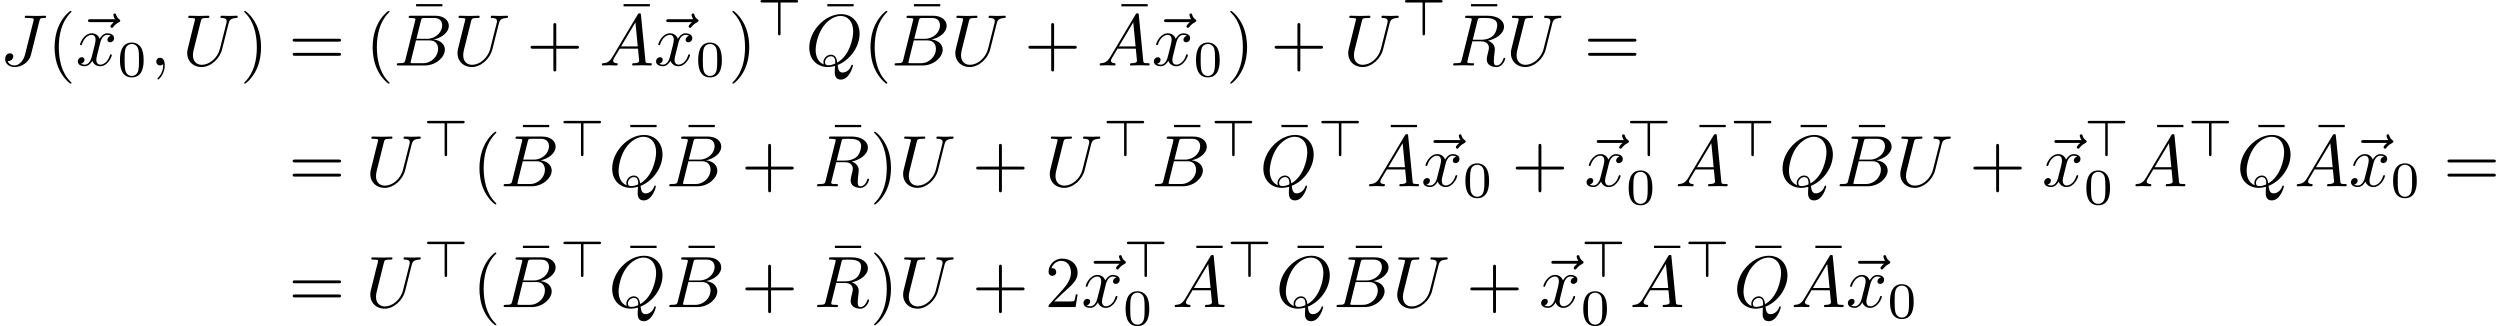
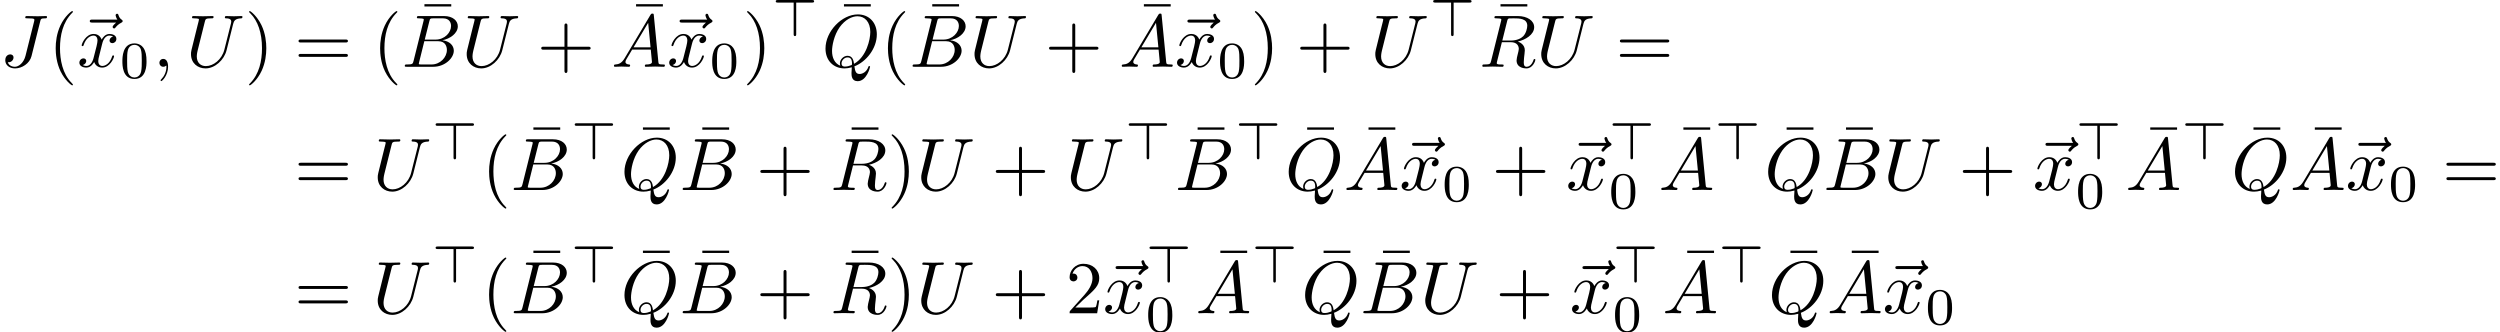
- <svg xmlns="http://www.w3.org/2000/svg" xmlns:xlink="http://www.w3.org/1999/xlink" height="66.755pt" version="1.1" viewBox="93.924 113.589 513.025 66.755" width="513.025pt">
+ <svg xmlns="http://www.w3.org/2000/svg" xmlns:xlink="http://www.w3.org/1999/xlink" height="66.755pt" version="1.1" viewBox="98.967 113.589 502.937 66.755" width="502.937pt">
  <defs>
    <path d="M3.285 -4.498H5.412C5.523 -4.498 5.691 -4.498 5.691 -4.665C5.691 -4.84 5.53 -4.84 5.412 -4.84H0.816C0.711 -4.84 0.537 -4.84 0.537 -4.672C0.537 -4.498 0.697 -4.498 0.816 -4.498H2.943V-0.272C2.943 -0.16 2.943 0 3.117 0C3.285 0 3.285 -0.167 3.285 -0.272V-4.498Z" id="g0-62" />
    <path d="M3.599 -2.225C3.599 -2.992 3.508 -3.543 3.187 -4.031C2.971 -4.352 2.538 -4.631 1.981 -4.631C0.363 -4.631 0.363 -2.727 0.363 -2.225S0.363 0.139 1.981 0.139S3.599 -1.723 3.599 -2.225ZM1.981 -0.056C1.66 -0.056 1.234 -0.244 1.095 -0.816C0.997 -1.227 0.997 -1.799 0.997 -2.315C0.997 -2.824 0.997 -3.354 1.102 -3.738C1.248 -4.289 1.695 -4.435 1.981 -4.435C2.357 -4.435 2.72 -4.205 2.845 -3.801C2.957 -3.424 2.964 -2.922 2.964 -2.315C2.964 -1.799 2.964 -1.283 2.873 -0.844C2.734 -0.209 2.26 -0.056 1.981 -0.056Z" id="g3-48" />
    <path d="M2.022 -0.01C2.022 -0.667 1.773 -1.056 1.385 -1.056C1.056 -1.056 0.857 -0.807 0.857 -0.528C0.857 -0.259 1.056 0 1.385 0C1.504 0 1.634 -0.04 1.734 -0.13C1.763 -0.149 1.773 -0.159 1.783 -0.159S1.803 -0.149 1.803 -0.01C1.803 0.727 1.455 1.325 1.126 1.654C1.016 1.763 1.016 1.783 1.016 1.813C1.016 1.883 1.066 1.923 1.116 1.923C1.225 1.923 2.022 1.156 2.022 -0.01Z" id="g1-59" />
    <path d="M1.783 -1.146C1.385 -0.478 0.996 -0.339 0.558 -0.309C0.438 -0.299 0.349 -0.299 0.349 -0.11C0.349 -0.05 0.399 0 0.478 0C0.747 0 1.056 -0.03 1.335 -0.03C1.664 -0.03 2.012 0 2.331 0C2.391 0 2.521 0 2.521 -0.189C2.521 -0.299 2.431 -0.309 2.361 -0.309C2.132 -0.329 1.893 -0.408 1.893 -0.658C1.893 -0.777 1.953 -0.887 2.032 -1.026L2.79 -2.301H5.29C5.31 -2.092 5.45 -0.737 5.45 -0.638C5.45 -0.339 4.932 -0.309 4.732 -0.309C4.593 -0.309 4.493 -0.309 4.493 -0.11C4.493 0 4.613 0 4.633 0C5.041 0 5.469 -0.03 5.878 -0.03C6.127 -0.03 6.755 0 7.004 0C7.064 0 7.183 0 7.183 -0.199C7.183 -0.309 7.083 -0.309 6.954 -0.309C6.336 -0.309 6.336 -0.379 6.306 -0.667L5.699 -6.894C5.679 -7.093 5.679 -7.133 5.509 -7.133C5.35 -7.133 5.31 -7.064 5.25 -6.964L1.783 -1.146ZM2.979 -2.61L4.941 -5.898L5.26 -2.61H2.979Z" id="g1-65" />
    <path d="M1.594 -0.777C1.494 -0.389 1.474 -0.309 0.687 -0.309C0.518 -0.309 0.418 -0.309 0.418 -0.11C0.418 0 0.508 0 0.687 0H4.244C5.818 0 6.994 -1.176 6.994 -2.152C6.994 -2.869 6.416 -3.447 5.45 -3.557C6.486 -3.746 7.532 -4.483 7.532 -5.43C7.532 -6.167 6.874 -6.804 5.679 -6.804H2.331C2.142 -6.804 2.042 -6.804 2.042 -6.605C2.042 -6.496 2.132 -6.496 2.321 -6.496C2.341 -6.496 2.531 -6.496 2.7 -6.476C2.879 -6.456 2.969 -6.446 2.969 -6.316C2.969 -6.276 2.959 -6.247 2.929 -6.127L1.594 -0.777ZM3.098 -3.646L3.716 -6.117C3.806 -6.466 3.826 -6.496 4.254 -6.496H5.539C6.416 -6.496 6.625 -5.908 6.625 -5.469C6.625 -4.593 5.768 -3.646 4.553 -3.646H3.098ZM2.65 -0.309C2.511 -0.309 2.491 -0.309 2.431 -0.319C2.331 -0.329 2.301 -0.339 2.301 -0.418C2.301 -0.448 2.301 -0.468 2.351 -0.648L3.039 -3.427H4.922C5.878 -3.427 6.067 -2.69 6.067 -2.262C6.067 -1.275 5.181 -0.309 4.005 -0.309H2.65Z" id="g1-66" />
    <path d="M5.39 -6.077C5.469 -6.406 5.489 -6.496 6.037 -6.496C6.197 -6.496 6.306 -6.496 6.306 -6.685C6.306 -6.775 6.247 -6.804 6.167 -6.804C5.918 -6.804 5.31 -6.775 5.061 -6.775C4.732 -6.775 3.925 -6.804 3.597 -6.804C3.507 -6.804 3.387 -6.804 3.387 -6.605C3.387 -6.496 3.467 -6.496 3.726 -6.496C3.955 -6.496 4.055 -6.496 4.304 -6.476C4.543 -6.446 4.613 -6.416 4.613 -6.276C4.613 -6.217 4.593 -6.147 4.573 -6.067L3.427 -1.494C3.188 -0.528 2.511 0 1.993 0C1.734 0 1.205 -0.1 1.046 -0.618C1.076 -0.608 1.146 -0.608 1.166 -0.608C1.554 -0.608 1.813 -0.946 1.813 -1.245C1.813 -1.564 1.544 -1.664 1.375 -1.664C1.196 -1.664 0.707 -1.544 0.707 -0.867C0.707 -0.249 1.235 0.219 2.022 0.219C2.939 0.219 3.975 -0.438 4.224 -1.425L5.39 -6.077Z" id="g1-74" />
    <path d="M4.364 -0.06C5.908 -0.648 7.372 -2.421 7.372 -4.344C7.372 -5.948 6.316 -7.024 4.832 -7.024C2.68 -7.024 0.488 -4.762 0.488 -2.441C0.488 -0.787 1.604 0.219 3.039 0.219C3.288 0.219 3.626 0.179 4.015 0.07C3.975 0.687 3.975 0.707 3.975 0.837C3.975 1.156 3.975 1.933 4.802 1.933C5.988 1.933 6.466 0.11 6.466 0C6.466 -0.07 6.396 -0.1 6.356 -0.1C6.276 -0.1 6.257 -0.05 6.237 0.01C5.998 0.717 5.42 0.966 5.071 0.966C4.613 0.966 4.463 0.697 4.364 -0.06ZM2.481 -0.139C1.704 -0.448 1.365 -1.225 1.365 -2.122C1.365 -2.809 1.624 -4.224 2.381 -5.3C3.108 -6.316 4.045 -6.775 4.772 -6.775C5.768 -6.775 6.496 -5.998 6.496 -4.663C6.496 -3.666 5.988 -1.335 4.314 -0.399C4.264 -0.747 4.164 -1.474 3.437 -1.474C2.909 -1.474 2.421 -0.976 2.421 -0.458C2.421 -0.259 2.481 -0.149 2.481 -0.139ZM3.098 -0.03C2.959 -0.03 2.64 -0.03 2.64 -0.458C2.64 -0.857 3.019 -1.255 3.437 -1.255S4.045 -1.016 4.045 -0.408C4.045 -0.259 4.035 -0.249 3.935 -0.209C3.676 -0.1 3.377 -0.03 3.098 -0.03Z" id="g1-81" />
    <path d="M3.736 -6.117C3.796 -6.356 3.826 -6.456 4.015 -6.486C4.105 -6.496 4.423 -6.496 4.623 -6.496C5.33 -6.496 6.436 -6.496 6.436 -5.509C6.436 -5.171 6.276 -4.483 5.888 -4.095C5.629 -3.836 5.101 -3.517 4.204 -3.517H3.088L3.736 -6.117ZM5.171 -3.387C6.177 -3.606 7.362 -4.304 7.362 -5.31C7.362 -6.167 6.466 -6.804 5.161 -6.804H2.321C2.122 -6.804 2.032 -6.804 2.032 -6.605C2.032 -6.496 2.122 -6.496 2.311 -6.496C2.331 -6.496 2.521 -6.496 2.69 -6.476C2.869 -6.456 2.959 -6.446 2.959 -6.316C2.959 -6.276 2.949 -6.247 2.919 -6.127L1.584 -0.777C1.484 -0.389 1.465 -0.309 0.677 -0.309C0.498 -0.309 0.408 -0.309 0.408 -0.11C0.408 0 0.528 0 0.548 0C0.827 0 1.524 -0.03 1.803 -0.03S2.79 0 3.068 0C3.148 0 3.268 0 3.268 -0.199C3.268 -0.309 3.178 -0.309 2.989 -0.309C2.62 -0.309 2.341 -0.309 2.341 -0.488C2.341 -0.548 2.361 -0.598 2.371 -0.658L3.029 -3.298H4.214C5.121 -3.298 5.3 -2.74 5.3 -2.391C5.3 -2.242 5.22 -1.933 5.161 -1.704C5.091 -1.425 5.001 -1.056 5.001 -0.857C5.001 0.219 6.197 0.219 6.326 0.219C7.173 0.219 7.522 -0.787 7.522 -0.927C7.522 -1.046 7.412 -1.046 7.402 -1.046C7.313 -1.046 7.293 -0.976 7.273 -0.907C7.024 -0.169 6.595 0 6.366 0C6.037 0 5.968 -0.219 5.968 -0.608C5.968 -0.917 6.027 -1.425 6.067 -1.743C6.087 -1.883 6.107 -2.072 6.107 -2.212C6.107 -2.979 5.44 -3.288 5.171 -3.387Z" id="g1-82" />
    <path d="M6.326 -5.758C6.426 -6.167 6.605 -6.466 7.402 -6.496C7.452 -6.496 7.572 -6.506 7.572 -6.695C7.572 -6.705 7.572 -6.804 7.442 -6.804C7.113 -6.804 6.765 -6.775 6.426 -6.775S5.719 -6.804 5.39 -6.804C5.33 -6.804 5.21 -6.804 5.21 -6.605C5.21 -6.496 5.31 -6.496 5.39 -6.496C5.958 -6.486 6.067 -6.276 6.067 -6.057C6.067 -6.027 6.047 -5.878 6.037 -5.848L5.141 -2.291C4.802 -0.956 3.656 -0.09 2.66 -0.09C1.983 -0.09 1.445 -0.528 1.445 -1.385C1.445 -1.405 1.445 -1.724 1.554 -2.162L2.521 -6.037C2.61 -6.396 2.63 -6.496 3.357 -6.496C3.616 -6.496 3.696 -6.496 3.696 -6.695C3.696 -6.804 3.587 -6.804 3.557 -6.804C3.278 -6.804 2.56 -6.775 2.281 -6.775C1.993 -6.775 1.285 -6.804 0.996 -6.804C0.917 -6.804 0.807 -6.804 0.807 -6.605C0.807 -6.496 0.897 -6.496 1.086 -6.496C1.106 -6.496 1.295 -6.496 1.465 -6.476C1.644 -6.456 1.734 -6.446 1.734 -6.316C1.734 -6.257 1.624 -5.838 1.564 -5.609L1.345 -4.732C1.255 -4.344 0.777 -2.461 0.737 -2.271C0.667 -1.993 0.667 -1.843 0.667 -1.694C0.667 -0.478 1.574 0.219 2.62 0.219C3.875 0.219 5.111 -0.907 5.44 -2.222L6.326 -5.758Z" id="g1-85" />
    <path d="M3.328 -3.009C3.387 -3.268 3.616 -4.184 4.314 -4.184C4.364 -4.184 4.603 -4.184 4.812 -4.055C4.533 -4.005 4.334 -3.756 4.334 -3.517C4.334 -3.357 4.443 -3.168 4.712 -3.168C4.932 -3.168 5.25 -3.347 5.25 -3.746C5.25 -4.264 4.663 -4.403 4.324 -4.403C3.746 -4.403 3.397 -3.875 3.278 -3.646C3.029 -4.304 2.491 -4.403 2.202 -4.403C1.166 -4.403 0.598 -3.118 0.598 -2.869C0.598 -2.77 0.697 -2.77 0.717 -2.77C0.797 -2.77 0.827 -2.79 0.847 -2.879C1.186 -3.935 1.843 -4.184 2.182 -4.184C2.371 -4.184 2.72 -4.095 2.72 -3.517C2.72 -3.208 2.55 -2.54 2.182 -1.146C2.022 -0.528 1.674 -0.11 1.235 -0.11C1.176 -0.11 0.946 -0.11 0.737 -0.239C0.986 -0.289 1.205 -0.498 1.205 -0.777C1.205 -1.046 0.986 -1.126 0.837 -1.126C0.538 -1.126 0.289 -0.867 0.289 -0.548C0.289 -0.09 0.787 0.11 1.225 0.11C1.883 0.11 2.242 -0.588 2.271 -0.648C2.391 -0.279 2.75 0.11 3.347 0.11C4.374 0.11 4.941 -1.176 4.941 -1.425C4.941 -1.524 4.852 -1.524 4.822 -1.524C4.732 -1.524 4.712 -1.484 4.692 -1.415C4.364 -0.349 3.686 -0.11 3.367 -0.11C2.979 -0.11 2.819 -0.428 2.819 -0.767C2.819 -0.986 2.879 -1.205 2.989 -1.644L3.328 -3.009Z" id="g1-120" />
    <path d="M5.35 -5.928C5.21 -5.798 4.882 -5.519 4.882 -5.34C4.882 -5.24 4.981 -5.141 5.081 -5.141C5.171 -5.141 5.22 -5.21 5.27 -5.27C5.39 -5.42 5.619 -5.699 6.057 -5.918C6.127 -5.958 6.227 -6.007 6.227 -6.127C6.227 -6.227 6.157 -6.276 6.087 -6.326C5.868 -6.476 5.758 -6.655 5.679 -6.894C5.659 -6.984 5.619 -7.113 5.479 -7.113S5.28 -6.984 5.28 -6.904C5.28 -6.854 5.36 -6.535 5.519 -6.326H2.162C1.993 -6.326 1.813 -6.326 1.813 -6.127S1.993 -5.928 2.162 -5.928H5.35Z" id="g1-126" />
    <path d="M4.284 -5.569V-5.878H0.687V-5.569H4.284Z" id="g2-22" />
    <path d="M3.298 2.391C3.298 2.361 3.298 2.341 3.128 2.172C1.883 0.917 1.564 -0.966 1.564 -2.491C1.564 -4.224 1.943 -5.958 3.168 -7.203C3.298 -7.323 3.298 -7.342 3.298 -7.372C3.298 -7.442 3.258 -7.472 3.198 -7.472C3.098 -7.472 2.202 -6.795 1.614 -5.529C1.106 -4.433 0.986 -3.328 0.986 -2.491C0.986 -1.714 1.096 -0.508 1.644 0.618C2.242 1.843 3.098 2.491 3.198 2.491C3.258 2.491 3.298 2.461 3.298 2.391Z" id="g2-40" />
    <path d="M2.879 -2.491C2.879 -3.268 2.77 -4.473 2.222 -5.599C1.624 -6.824 0.767 -7.472 0.667 -7.472C0.608 -7.472 0.568 -7.432 0.568 -7.372C0.568 -7.342 0.568 -7.323 0.757 -7.143C1.734 -6.157 2.301 -4.573 2.301 -2.491C2.301 -0.787 1.933 0.966 0.697 2.222C0.568 2.341 0.568 2.361 0.568 2.391C0.568 2.451 0.608 2.491 0.667 2.491C0.767 2.491 1.664 1.813 2.252 0.548C2.76 -0.548 2.879 -1.654 2.879 -2.491Z" id="g2-41" />
    <path d="M4.075 -2.291H6.854C6.994 -2.291 7.183 -2.291 7.183 -2.491S6.994 -2.69 6.854 -2.69H4.075V-5.479C4.075 -5.619 4.075 -5.808 3.875 -5.808S3.676 -5.619 3.676 -5.479V-2.69H0.887C0.747 -2.69 0.558 -2.69 0.558 -2.491S0.747 -2.291 0.887 -2.291H3.676V0.498C3.676 0.638 3.676 0.827 3.875 0.827S4.075 0.638 4.075 0.498V-2.291Z" id="g2-43" />
    <path d="M1.265 -0.767L2.321 -1.793C3.875 -3.168 4.473 -3.706 4.473 -4.702C4.473 -5.838 3.577 -6.635 2.361 -6.635C1.235 -6.635 0.498 -5.719 0.498 -4.832C0.498 -4.274 0.996 -4.274 1.026 -4.274C1.196 -4.274 1.544 -4.394 1.544 -4.802C1.544 -5.061 1.365 -5.32 1.016 -5.32C0.936 -5.32 0.917 -5.32 0.887 -5.31C1.116 -5.958 1.654 -6.326 2.232 -6.326C3.138 -6.326 3.567 -5.519 3.567 -4.702C3.567 -3.905 3.068 -3.118 2.521 -2.501L0.608 -0.369C0.498 -0.259 0.498 -0.239 0.498 0H4.194L4.473 -1.734H4.224C4.174 -1.435 4.105 -0.996 4.005 -0.847C3.935 -0.767 3.278 -0.767 3.059 -0.767H1.265Z" id="g2-50" />
    <path d="M6.844 -3.258C6.994 -3.258 7.183 -3.258 7.183 -3.457S6.994 -3.656 6.854 -3.656H0.887C0.747 -3.656 0.558 -3.656 0.558 -3.457S0.747 -3.258 0.897 -3.258H6.844ZM6.854 -1.325C6.994 -1.325 7.183 -1.325 7.183 -1.524S6.994 -1.724 6.844 -1.724H0.897C0.747 -1.724 0.558 -1.724 0.558 -1.524S0.747 -1.325 0.887 -1.325H6.854Z" id="g2-61" />
  </defs>
  <g id="page1" transform="matrix(1.5 0 0 1.5 0 0)">
-     <use x="62.616" xlink:href="#g1-74" y="84.682" />
-     <use x="69.098" xlink:href="#g2-40" y="84.682" />
-     <use x="72.84" xlink:href="#g1-126" y="84.682" />
-     <use x="72.973" xlink:href="#g1-120" y="84.682" />
-     <use x="78.667" xlink:href="#g3-48" y="86.177" />
-     <use x="83.136" xlink:href="#g1-59" y="84.682" />
-     <use x="87.564" xlink:href="#g1-85" y="84.682" />
-     <use x="95.452" xlink:href="#g2-41" y="84.682" />
-     <use x="102.094" xlink:href="#g2-61" y="84.682" />
-     <use x="112.61" xlink:href="#g2-40" y="84.682" />
-     <use x="118.852" xlink:href="#g2-22" y="82.164" />
-     <use x="116.484" xlink:href="#g1-66" y="84.682" />
-     <use x="124.541" xlink:href="#g1-85" y="84.682" />
-     <use x="134.643" xlink:href="#g2-43" y="84.682" />
-     <use x="147.235" xlink:href="#g2-22" y="82.164" />
-     <use x="144.606" xlink:href="#g1-65" y="84.682" />
-     <use x="151.945" xlink:href="#g1-126" y="84.682" />
-     <use x="152.078" xlink:href="#g1-120" y="84.682" />
-     <use x="157.772" xlink:href="#g3-48" y="86.177" />
-     <use x="162.241" xlink:href="#g2-41" y="84.682" />
-     <use x="166.116" xlink:href="#g0-62" y="80.569" />
-     <use x="175.118" xlink:href="#g2-22" y="82.164" />
-     <use x="172.84" xlink:href="#g1-81" y="84.682" />
-     <use x="180.716" xlink:href="#g2-40" y="84.682" />
-     <use x="186.959" xlink:href="#g2-22" y="82.164" />
-     <use x="184.591" xlink:href="#g1-66" y="84.682" />
-     <use x="192.647" xlink:href="#g1-85" y="84.682" />
-     <use x="202.75" xlink:href="#g2-43" y="84.682" />
-     <use x="215.341" xlink:href="#g2-22" y="82.164" />
-     <use x="212.712" xlink:href="#g1-65" y="84.682" />
-     <use x="220.051" xlink:href="#g1-126" y="84.682" />
-     <use x="220.184" xlink:href="#g1-120" y="84.682" />
-     <use x="225.878" xlink:href="#g3-48" y="86.177" />
-     <use x="230.348" xlink:href="#g2-41" y="84.682" />
-     <use x="236.436" xlink:href="#g2-43" y="84.682" />
-     <use x="246.398" xlink:href="#g1-85" y="84.682" />
-     <use x="254.287" xlink:href="#g0-62" y="80.569" />
-     <use x="263.172" xlink:href="#g2-22" y="82.164" />
-     <use x="261.012" xlink:href="#g1-82" y="84.682" />
-     <use x="268.653" xlink:href="#g1-85" y="84.682" />
-     <use x="279.309" xlink:href="#g2-61" y="84.682" />
-     <use x="102.094" xlink:href="#g2-61" y="101.211" />
-     <use x="112.61" xlink:href="#g1-85" y="101.211" />
-     <use x="120.499" xlink:href="#g0-62" y="97.097" />
-     <use x="127.223" xlink:href="#g2-40" y="101.211" />
-     <use x="133.466" xlink:href="#g2-22" y="98.692" />
-     <use x="131.098" xlink:href="#g1-66" y="101.211" />
-     <use x="139.154" xlink:href="#g0-62" y="97.097" />
-     <use x="148.157" xlink:href="#g2-22" y="98.692" />
-     <use x="145.879" xlink:href="#g1-81" y="101.211" />
-     <use x="156.123" xlink:href="#g2-22" y="98.692" />
-     <use x="153.755" xlink:href="#g1-66" y="101.211" />
-     <use x="164.026" xlink:href="#g2-43" y="101.211" />
-     <use x="176.148" xlink:href="#g2-22" y="98.692" />
-     <use x="173.988" xlink:href="#g1-82" y="101.211" />
-     <use x="181.63" xlink:href="#g2-41" y="101.211" />
-     <use x="185.504" xlink:href="#g1-85" y="101.211" />
-     <use x="195.606" xlink:href="#g2-43" y="101.211" />
-     <use x="205.569" xlink:href="#g1-85" y="101.211" />
-     <use x="213.457" xlink:href="#g0-62" y="97.097" />
-     <use x="222.55" xlink:href="#g2-22" y="98.692" />
-     <use x="220.182" xlink:href="#g1-66" y="101.211" />
-     <use x="228.239" xlink:href="#g0-62" y="97.097" />
-     <use x="237.241" xlink:href="#g2-22" y="98.692" />
-     <use x="234.964" xlink:href="#g1-81" y="101.211" />
-     <use x="242.84" xlink:href="#g0-62" y="97.097" />
-     <use x="252.193" xlink:href="#g2-22" y="98.692" />
-     <use x="249.564" xlink:href="#g1-65" y="101.211" />
-     <use x="256.903" xlink:href="#g1-126" y="101.211" />
-     <use x="257.036" xlink:href="#g1-120" y="101.211" />
-     <use x="262.73" xlink:href="#g3-48" y="102.705" />
-     <use x="269.414" xlink:href="#g2-43" y="101.211" />
-     <use x="279.243" xlink:href="#g1-126" y="101.211" />
-     <use x="279.376" xlink:href="#g1-120" y="101.211" />
-     <use x="285.07" xlink:href="#g0-62" y="97.097" />
-     <use x="285.07" xlink:href="#g3-48" y="103.673" />
-     <use x="294.424" xlink:href="#g2-22" y="98.692" />
-     <use x="291.795" xlink:href="#g1-65" y="101.211" />
-     <use x="299.267" xlink:href="#g0-62" y="97.097" />
-     <use x="308.269" xlink:href="#g2-22" y="98.692" />
-     <use x="305.992" xlink:href="#g1-81" y="101.211" />
-     <use x="316.236" xlink:href="#g2-22" y="98.692" />
-     <use x="313.868" xlink:href="#g1-66" y="101.211" />
-     <use x="321.924" xlink:href="#g1-85" y="101.211" />
-     <use x="332.027" xlink:href="#g2-43" y="101.211" />
-     <use x="341.856" xlink:href="#g1-126" y="101.211" />
-     <use x="341.989" xlink:href="#g1-120" y="101.211" />
-     <use x="347.683" xlink:href="#g0-62" y="97.097" />
-     <use x="347.683" xlink:href="#g3-48" y="103.673" />
-     <use x="357.037" xlink:href="#g2-22" y="98.692" />
-     <use x="354.408" xlink:href="#g1-65" y="101.211" />
-     <use x="361.88" xlink:href="#g0-62" y="97.097" />
-     <use x="370.882" xlink:href="#g2-22" y="98.692" />
-     <use x="368.605" xlink:href="#g1-81" y="101.211" />
-     <use x="379.11" xlink:href="#g2-22" y="98.692" />
-     <use x="376.481" xlink:href="#g1-65" y="101.211" />
-     <use x="383.82" xlink:href="#g1-126" y="101.211" />
-     <use x="383.953" xlink:href="#g1-120" y="101.211" />
-     <use x="389.647" xlink:href="#g3-48" y="102.705" />
-     <use x="396.883" xlink:href="#g2-61" y="101.211" />
-     <use x="102.094" xlink:href="#g2-61" y="117.739" />
-     <use x="112.61" xlink:href="#g1-85" y="117.739" />
-     <use x="120.499" xlink:href="#g0-62" y="113.625" />
-     <use x="127.223" xlink:href="#g2-40" y="117.739" />
-     <use x="133.466" xlink:href="#g2-22" y="115.22" />
-     <use x="131.098" xlink:href="#g1-66" y="117.739" />
-     <use x="139.154" xlink:href="#g0-62" y="113.625" />
-     <use x="148.157" xlink:href="#g2-22" y="115.22" />
-     <use x="145.879" xlink:href="#g1-81" y="117.739" />
-     <use x="156.123" xlink:href="#g2-22" y="115.22" />
-     <use x="153.755" xlink:href="#g1-66" y="117.739" />
-     <use x="164.026" xlink:href="#g2-43" y="117.739" />
-     <use x="176.148" xlink:href="#g2-22" y="115.22" />
-     <use x="173.988" xlink:href="#g1-82" y="117.739" />
-     <use x="181.63" xlink:href="#g2-41" y="117.739" />
-     <use x="185.504" xlink:href="#g1-85" y="117.739" />
-     <use x="195.606" xlink:href="#g2-43" y="117.739" />
-     <use x="205.569" xlink:href="#g2-50" y="117.739" />
-     <use x="210.417" xlink:href="#g1-126" y="117.739" />
-     <use x="210.55" xlink:href="#g1-120" y="117.739" />
-     <use x="216.244" xlink:href="#g0-62" y="113.625" />
-     <use x="216.244" xlink:href="#g3-48" y="120.202" />
-     <use x="225.598" xlink:href="#g2-22" y="115.22" />
-     <use x="222.969" xlink:href="#g1-65" y="117.739" />
-     <use x="230.441" xlink:href="#g0-62" y="113.625" />
-     <use x="239.443" xlink:href="#g2-22" y="115.22" />
-     <use x="237.166" xlink:href="#g1-81" y="117.739" />
-     <use x="247.41" xlink:href="#g2-22" y="115.22" />
-     <use x="245.042" xlink:href="#g1-66" y="117.739" />
-     <use x="253.098" xlink:href="#g1-85" y="117.739" />
-     <use x="263.201" xlink:href="#g2-43" y="117.739" />
-     <use x="273.03" xlink:href="#g1-126" y="117.739" />
-     <use x="273.163" xlink:href="#g1-120" y="117.739" />
-     <use x="278.857" xlink:href="#g0-62" y="113.625" />
-     <use x="278.857" xlink:href="#g3-48" y="120.202" />
-     <use x="288.211" xlink:href="#g2-22" y="115.22" />
-     <use x="285.582" xlink:href="#g1-65" y="117.739" />
-     <use x="293.054" xlink:href="#g0-62" y="113.625" />
-     <use x="302.056" xlink:href="#g2-22" y="115.22" />
-     <use x="299.779" xlink:href="#g1-81" y="117.739" />
-     <use x="310.284" xlink:href="#g2-22" y="115.22" />
-     <use x="307.655" xlink:href="#g1-65" y="117.739" />
-     <use x="314.994" xlink:href="#g1-126" y="117.739" />
-     <use x="315.127" xlink:href="#g1-120" y="117.739" />
-     <use x="320.821" xlink:href="#g3-48" y="119.233" />
+     <use x="65.978" xlink:href="#g1-74" y="84.682" />
+     <use x="72.461" xlink:href="#g2-40" y="84.682" />
+     <use x="76.202" xlink:href="#g1-126" y="84.682" />
+     <use x="76.335" xlink:href="#g1-120" y="84.682" />
+     <use x="82.029" xlink:href="#g3-48" y="86.177" />
+     <use x="86.498" xlink:href="#g1-59" y="84.682" />
+     <use x="90.926" xlink:href="#g1-85" y="84.682" />
+     <use x="98.815" xlink:href="#g2-41" y="84.682" />
+     <use x="105.456" xlink:href="#g2-61" y="84.682" />
+     <use x="115.972" xlink:href="#g2-40" y="84.682" />
+     <use x="122.215" xlink:href="#g2-22" y="82.164" />
+     <use x="119.847" xlink:href="#g1-66" y="84.682" />
+     <use x="127.903" xlink:href="#g1-85" y="84.682" />
+     <use x="138.006" xlink:href="#g2-43" y="84.682" />
+     <use x="150.597" xlink:href="#g2-22" y="82.164" />
+     <use x="147.968" xlink:href="#g1-65" y="84.682" />
+     <use x="155.307" xlink:href="#g1-126" y="84.682" />
+     <use x="155.44" xlink:href="#g1-120" y="84.682" />
+     <use x="161.134" xlink:href="#g3-48" y="86.177" />
+     <use x="165.604" xlink:href="#g2-41" y="84.682" />
+     <use x="169.478" xlink:href="#g0-62" y="80.569" />
+     <use x="178.48" xlink:href="#g2-22" y="82.164" />
+     <use x="176.203" xlink:href="#g1-81" y="84.682" />
+     <use x="184.079" xlink:href="#g2-40" y="84.682" />
+     <use x="190.321" xlink:href="#g2-22" y="82.164" />
+     <use x="187.953" xlink:href="#g1-66" y="84.682" />
+     <use x="196.01" xlink:href="#g1-85" y="84.682" />
+     <use x="206.112" xlink:href="#g2-43" y="84.682" />
+     <use x="218.704" xlink:href="#g2-22" y="82.164" />
+     <use x="216.075" xlink:href="#g1-65" y="84.682" />
+     <use x="223.414" xlink:href="#g1-126" y="84.682" />
+     <use x="223.547" xlink:href="#g1-120" y="84.682" />
+     <use x="229.241" xlink:href="#g3-48" y="86.177" />
+     <use x="233.71" xlink:href="#g2-41" y="84.682" />
+     <use x="239.798" xlink:href="#g2-43" y="84.682" />
+     <use x="249.761" xlink:href="#g1-85" y="84.682" />
+     <use x="257.649" xlink:href="#g0-62" y="80.569" />
+     <use x="266.534" xlink:href="#g2-22" y="82.164" />
+     <use x="264.374" xlink:href="#g1-82" y="84.682" />
+     <use x="272.016" xlink:href="#g1-85" y="84.682" />
+     <use x="282.671" xlink:href="#g2-61" y="84.682" />
+     <use x="105.456" xlink:href="#g2-61" y="101.211" />
+     <use x="115.972" xlink:href="#g1-85" y="101.211" />
+     <use x="123.861" xlink:href="#g0-62" y="97.097" />
+     <use x="130.586" xlink:href="#g2-40" y="101.211" />
+     <use x="136.828" xlink:href="#g2-22" y="98.692" />
+     <use x="134.46" xlink:href="#g1-66" y="101.211" />
+     <use x="142.517" xlink:href="#g0-62" y="97.097" />
+     <use x="151.519" xlink:href="#g2-22" y="98.692" />
+     <use x="149.241" xlink:href="#g1-81" y="101.211" />
+     <use x="159.485" xlink:href="#g2-22" y="98.692" />
+     <use x="157.117" xlink:href="#g1-66" y="101.211" />
+     <use x="167.388" xlink:href="#g2-43" y="101.211" />
+     <use x="179.511" xlink:href="#g2-22" y="98.692" />
+     <use x="177.351" xlink:href="#g1-82" y="101.211" />
+     <use x="184.992" xlink:href="#g2-41" y="101.211" />
+     <use x="188.866" xlink:href="#g1-85" y="101.211" />
+     <use x="198.969" xlink:href="#g2-43" y="101.211" />
+     <use x="208.931" xlink:href="#g1-85" y="101.211" />
+     <use x="216.82" xlink:href="#g0-62" y="97.097" />
+     <use x="225.912" xlink:href="#g2-22" y="98.692" />
+     <use x="223.545" xlink:href="#g1-66" y="101.211" />
+     <use x="231.601" xlink:href="#g0-62" y="97.097" />
+     <use x="240.604" xlink:href="#g2-22" y="98.692" />
+     <use x="238.326" xlink:href="#g1-81" y="101.211" />
+     <use x="248.831" xlink:href="#g2-22" y="98.692" />
+     <use x="246.202" xlink:href="#g1-65" y="101.211" />
+     <use x="253.541" xlink:href="#g1-126" y="101.211" />
+     <use x="253.674" xlink:href="#g1-120" y="101.211" />
+     <use x="259.368" xlink:href="#g3-48" y="102.705" />
+     <use x="266.051" xlink:href="#g2-43" y="101.211" />
+     <use x="275.881" xlink:href="#g1-126" y="101.211" />
+     <use x="276.014" xlink:href="#g1-120" y="101.211" />
+     <use x="281.708" xlink:href="#g0-62" y="97.097" />
+     <use x="281.708" xlink:href="#g3-48" y="103.673" />
+     <use x="291.062" xlink:href="#g2-22" y="98.692" />
+     <use x="288.432" xlink:href="#g1-65" y="101.211" />
+     <use x="295.904" xlink:href="#g0-62" y="97.097" />
+     <use x="304.907" xlink:href="#g2-22" y="98.692" />
+     <use x="302.629" xlink:href="#g1-81" y="101.211" />
+     <use x="312.873" xlink:href="#g2-22" y="98.692" />
+     <use x="310.505" xlink:href="#g1-66" y="101.211" />
+     <use x="318.562" xlink:href="#g1-85" y="101.211" />
+     <use x="328.664" xlink:href="#g2-43" y="101.211" />
+     <use x="338.494" xlink:href="#g1-126" y="101.211" />
+     <use x="338.627" xlink:href="#g1-120" y="101.211" />
+     <use x="344.321" xlink:href="#g0-62" y="97.097" />
+     <use x="344.321" xlink:href="#g3-48" y="103.673" />
+     <use x="353.675" xlink:href="#g2-22" y="98.692" />
+     <use x="351.046" xlink:href="#g1-65" y="101.211" />
+     <use x="358.518" xlink:href="#g0-62" y="97.097" />
+     <use x="367.52" xlink:href="#g2-22" y="98.692" />
+     <use x="365.242" xlink:href="#g1-81" y="101.211" />
+     <use x="375.747" xlink:href="#g2-22" y="98.692" />
+     <use x="373.118" xlink:href="#g1-65" y="101.211" />
+     <use x="380.457" xlink:href="#g1-126" y="101.211" />
+     <use x="380.59" xlink:href="#g1-120" y="101.211" />
+     <use x="386.284" xlink:href="#g3-48" y="102.705" />
+     <use x="393.521" xlink:href="#g2-61" y="101.211" />
+     <use x="105.456" xlink:href="#g2-61" y="117.739" />
+     <use x="115.972" xlink:href="#g1-85" y="117.739" />
+     <use x="123.861" xlink:href="#g0-62" y="113.625" />
+     <use x="130.586" xlink:href="#g2-40" y="117.739" />
+     <use x="136.828" xlink:href="#g2-22" y="115.22" />
+     <use x="134.46" xlink:href="#g1-66" y="117.739" />
+     <use x="142.517" xlink:href="#g0-62" y="113.625" />
+     <use x="151.519" xlink:href="#g2-22" y="115.22" />
+     <use x="149.241" xlink:href="#g1-81" y="117.739" />
+     <use x="159.485" xlink:href="#g2-22" y="115.22" />
+     <use x="157.117" xlink:href="#g1-66" y="117.739" />
+     <use x="167.388" xlink:href="#g2-43" y="117.739" />
+     <use x="179.511" xlink:href="#g2-22" y="115.22" />
+     <use x="177.351" xlink:href="#g1-82" y="117.739" />
+     <use x="184.992" xlink:href="#g2-41" y="117.739" />
+     <use x="188.866" xlink:href="#g1-85" y="117.739" />
+     <use x="198.969" xlink:href="#g2-43" y="117.739" />
+     <use x="208.931" xlink:href="#g2-50" y="117.739" />
+     <use x="213.78" xlink:href="#g1-126" y="117.739" />
+     <use x="213.913" xlink:href="#g1-120" y="117.739" />
+     <use x="219.607" xlink:href="#g0-62" y="113.625" />
+     <use x="219.607" xlink:href="#g3-48" y="120.202" />
+     <use x="228.96" xlink:href="#g2-22" y="115.22" />
+     <use x="226.331" xlink:href="#g1-65" y="117.739" />
+     <use x="233.803" xlink:href="#g0-62" y="113.625" />
+     <use x="242.806" xlink:href="#g2-22" y="115.22" />
+     <use x="240.528" xlink:href="#g1-81" y="117.739" />
+     <use x="250.772" xlink:href="#g2-22" y="115.22" />
+     <use x="248.404" xlink:href="#g1-66" y="117.739" />
+     <use x="256.461" xlink:href="#g1-85" y="117.739" />
+     <use x="266.563" xlink:href="#g2-43" y="117.739" />
+     <use x="276.393" xlink:href="#g1-126" y="117.739" />
+     <use x="276.526" xlink:href="#g1-120" y="117.739" />
+     <use x="282.22" xlink:href="#g0-62" y="113.625" />
+     <use x="282.22" xlink:href="#g3-48" y="120.202" />
+     <use x="291.574" xlink:href="#g2-22" y="115.22" />
+     <use x="288.944" xlink:href="#g1-65" y="117.739" />
+     <use x="296.416" xlink:href="#g0-62" y="113.625" />
+     <use x="305.419" xlink:href="#g2-22" y="115.22" />
+     <use x="303.141" xlink:href="#g1-81" y="117.739" />
+     <use x="313.646" xlink:href="#g2-22" y="115.22" />
+     <use x="311.017" xlink:href="#g1-65" y="117.739" />
+     <use x="318.356" xlink:href="#g1-126" y="117.739" />
+     <use x="318.489" xlink:href="#g1-120" y="117.739" />
+     <use x="324.183" xlink:href="#g3-48" y="119.233" />
  </g>
</svg>
